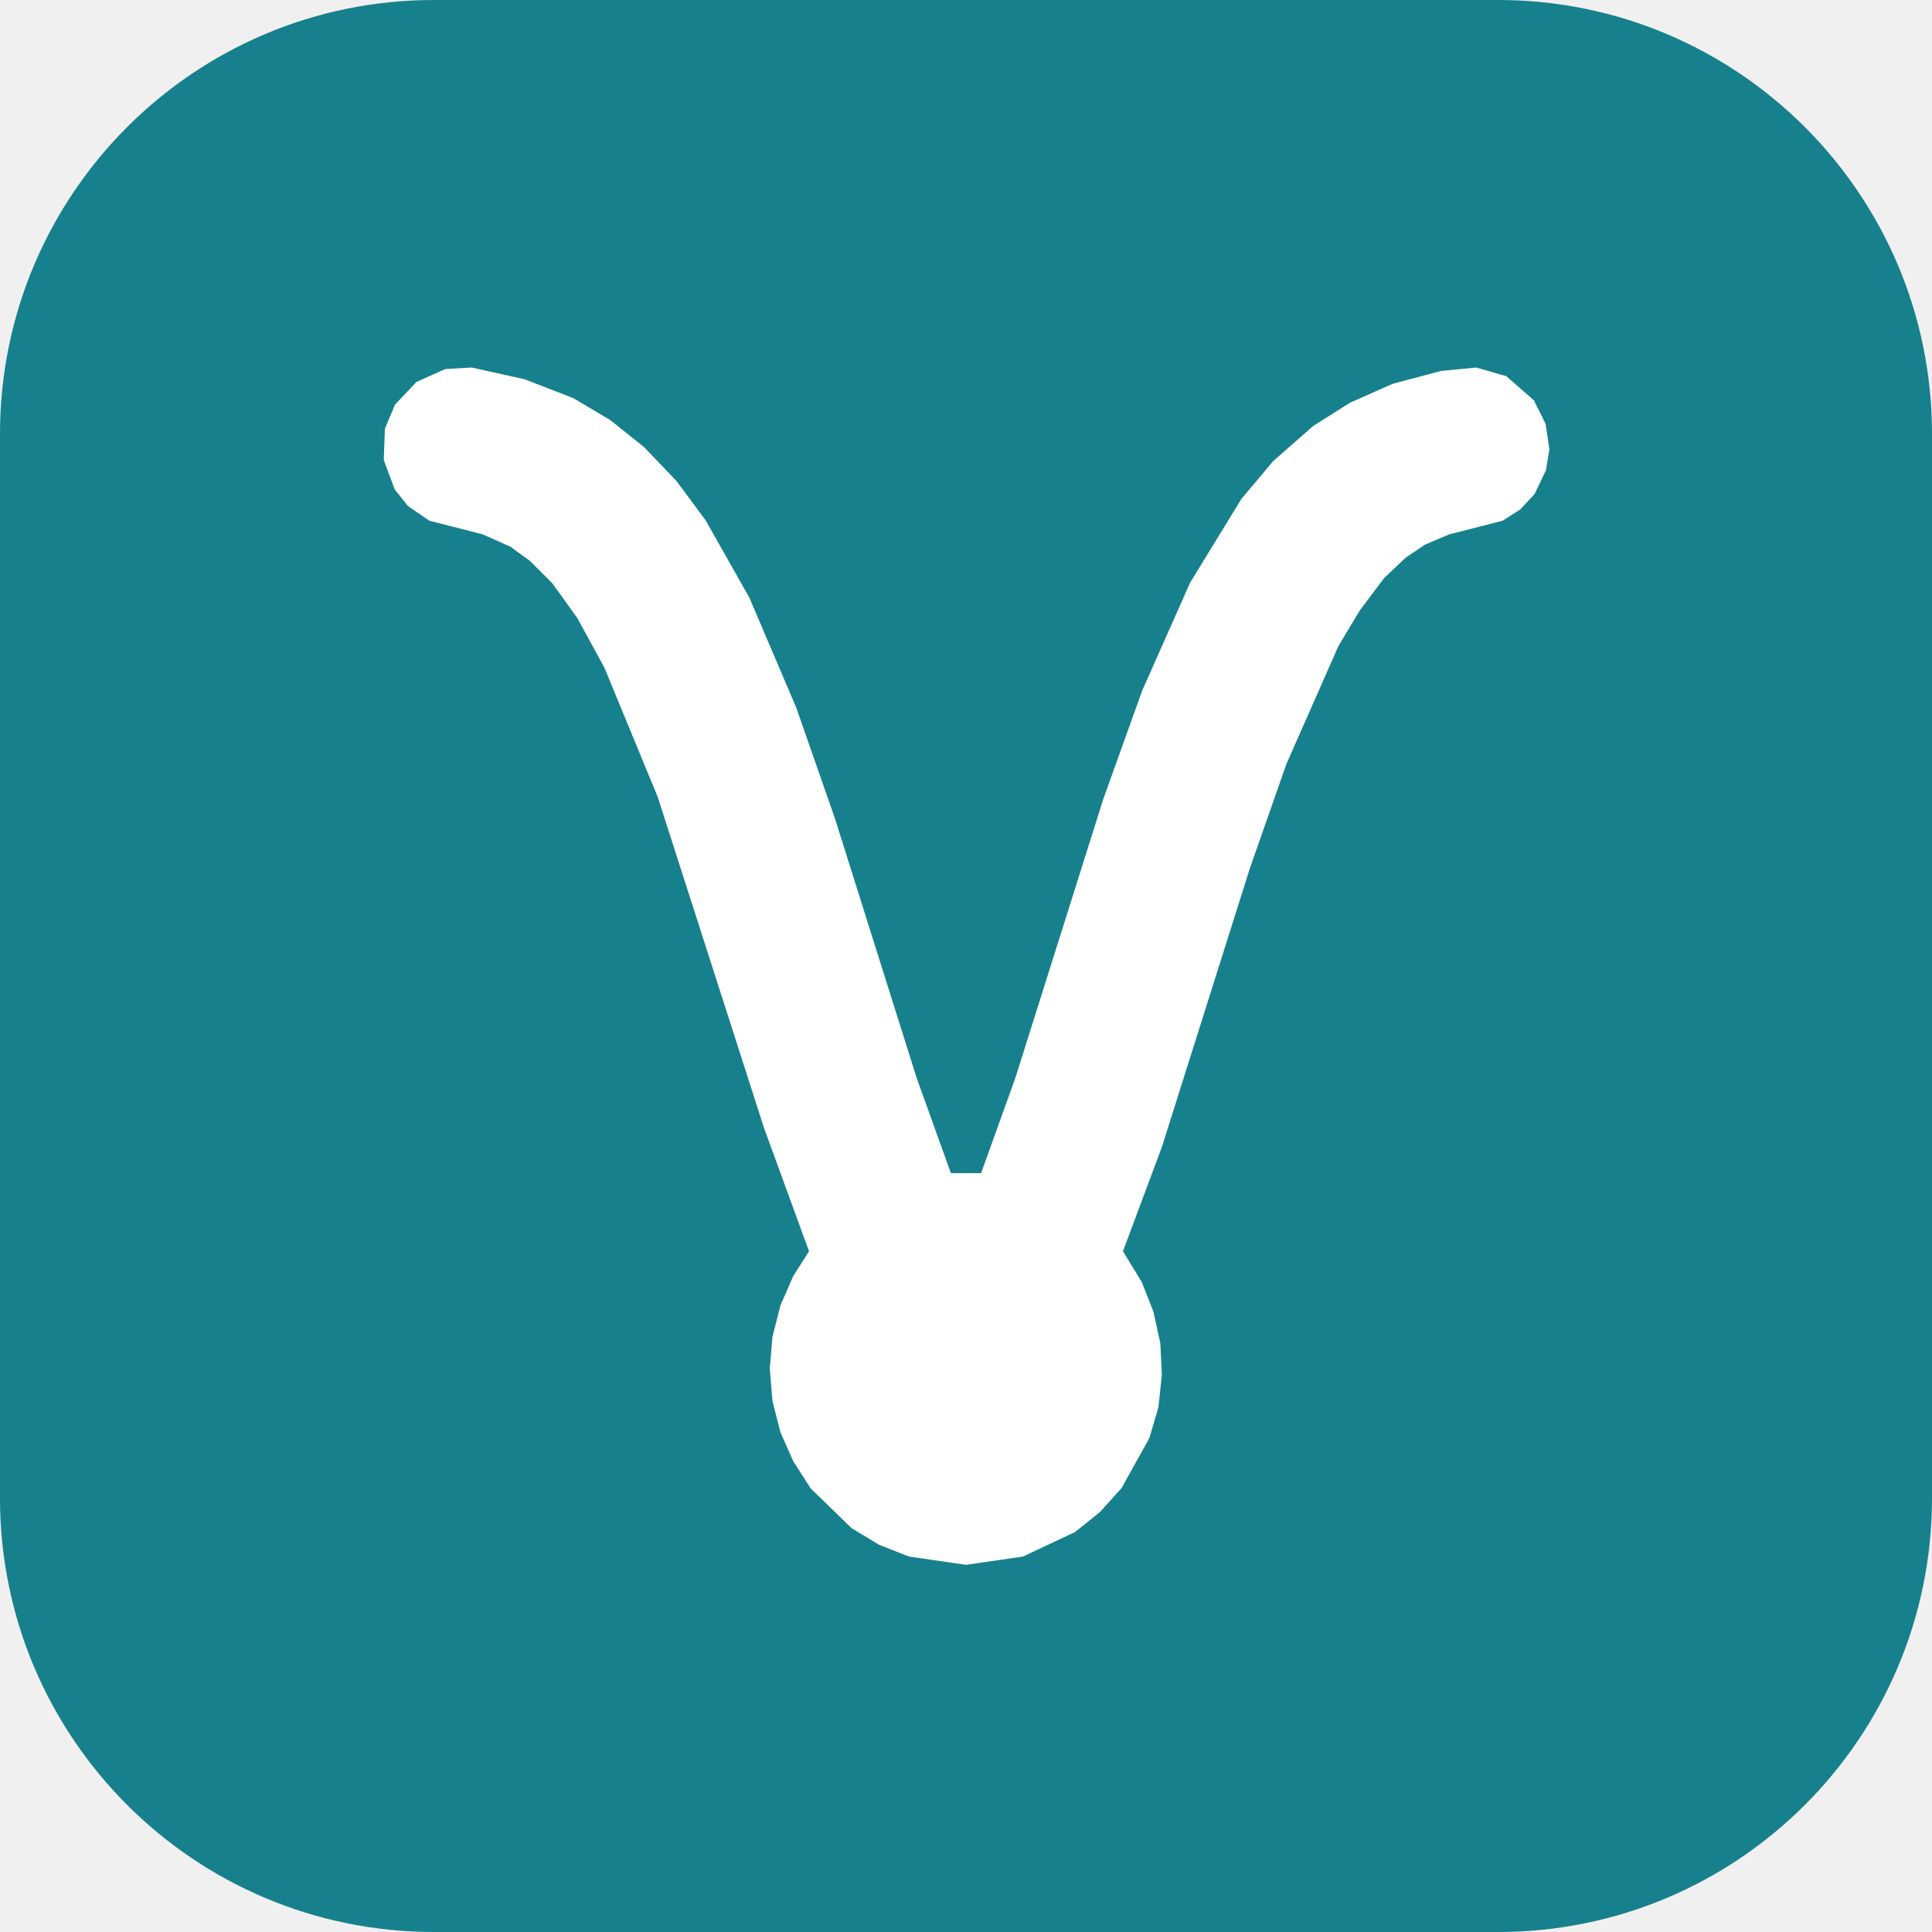
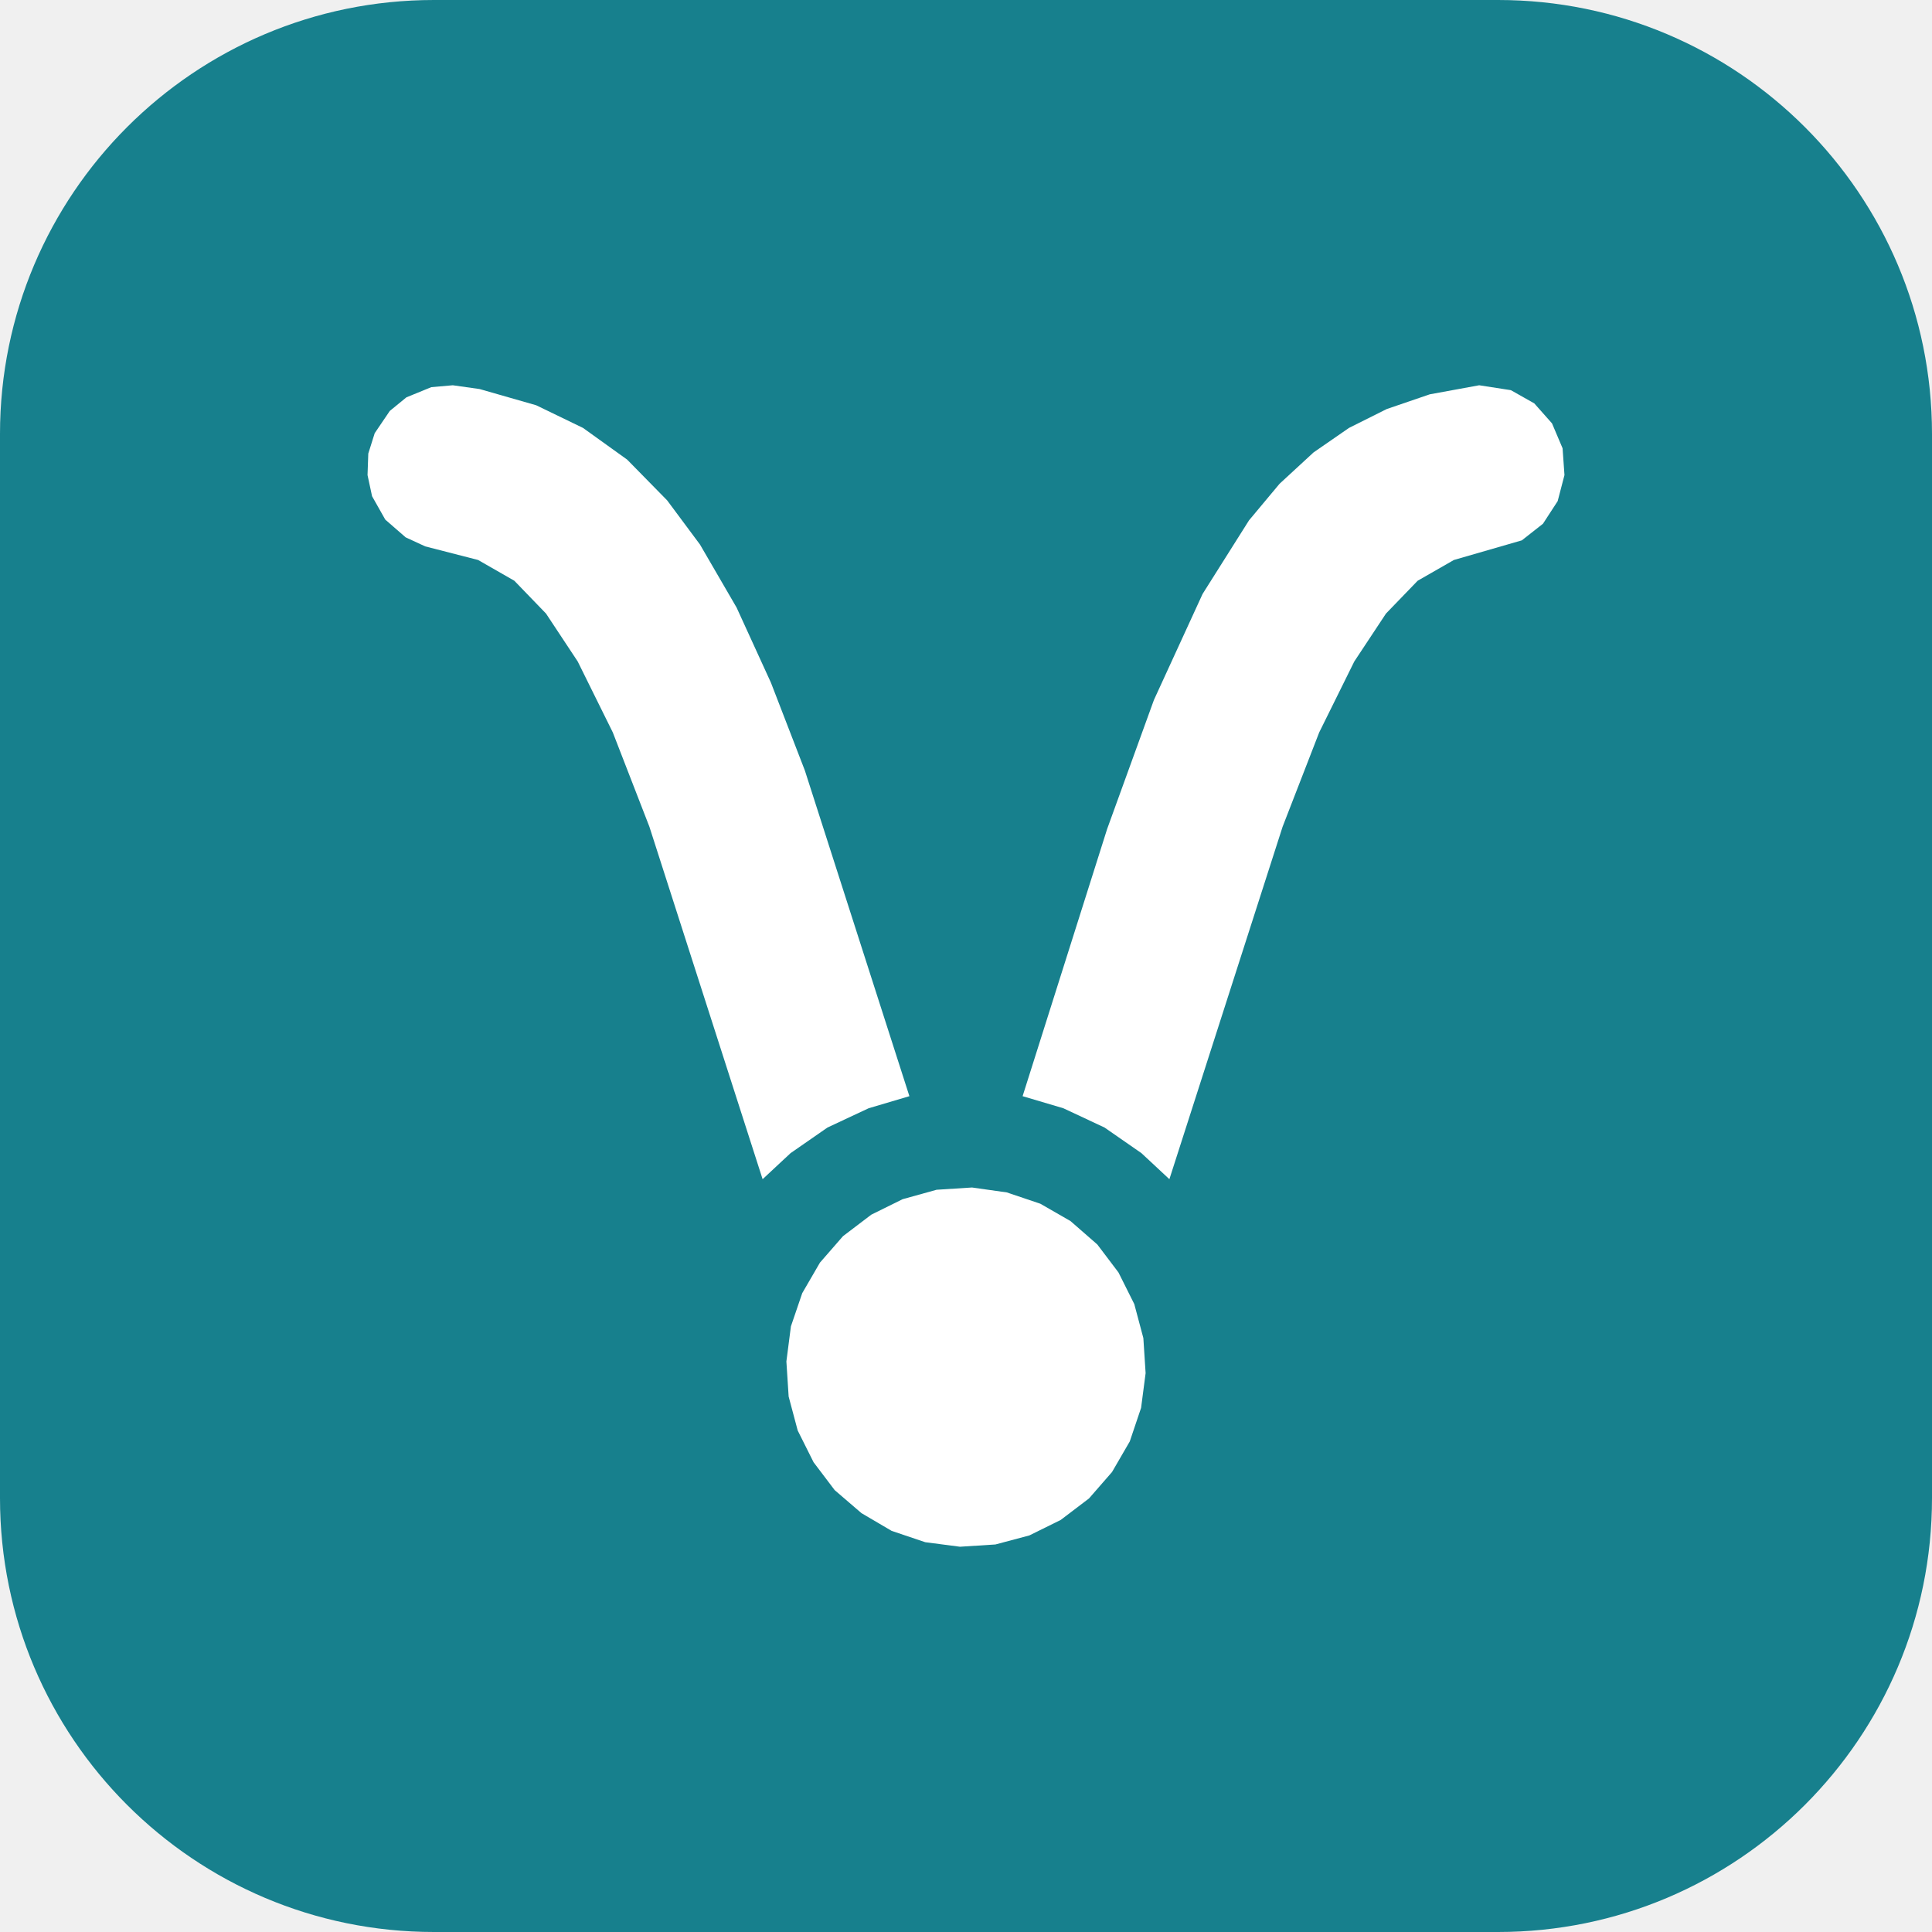
<svg xmlns="http://www.w3.org/2000/svg" viewBox="0 0 512 512">
  <rect width="512" height="512" rx="115" fill="#17808D" />
-   <path d="M307.9 364.4L307.0 372.9L304.6 381.1L297.2 394.4L291.5 400.7L284.9 406.0L271.1 412.5L256.0 414.7L240.9 412.5L233.0 409.4L225.7 405.0L214.8 394.4L210.2 387.2L206.8 379.5L204.7 371.2L204.0 362.7L204.7 354.3L206.8 346.0L210.2 338.2L214.4 331.6L202.5 299.0L174.3 211.2L160.2 177.0L153.0 163.8L146.4 154.6L140.5 148.7L135.3 144.9L127.9 141.6L113.8 138.0L108.1 134.1L104.6 129.7L101.7 121.9L102.0 113.6L104.7 107.2L110.4 101.2L118.0 97.8L125.0 97.4L139.0 100.5L151.9 105.5L161.7 111.3L170.7 118.5L179.3 127.5L187.0 137.9L198.6 158.4L211.0 187.5L221.3 217.0L242.9 285.6L252.0 310.9L260.0 310.9L269.1 285.6L292.4 211.7L302.7 183.0L315.4 154.4L329.0 132.2L337.4 122.2L348.0 112.9L357.8 106.7L369.1 101.7L381.9 98.3L391.2 97.4L399.2 99.7L406.5 106.1L409.6 112.3L410.6 119.1L409.7 124.6L406.7 130.9L402.9 135.0L398.2 138.0L384.1 141.6L377.7 144.3L372.5 147.8L366.8 153.2L360.4 161.7L354.7 171.2L340.9 202.5L331.2 230.2L307.9 304.0L297.6 331.6L302.6 339.8L305.7 347.7L307.5 356.0L307.9 364.4Z" fill="#FFFFFF" fill-rule="evenodd" />
+   <path d="M303.6 363.9L302.4 373.1L299.4 382.0L294.7 390.1L288.6 397.1L281.1 402.8L272.8 406.9L263.8 409.3L254.4 409.9L245.2 408.7L236.3 405.7L228.3 401.0L221.2 394.9L215.6 387.5L211.4 379.1L209.0 370.1L208.4 360.8L209.6 351.5L212.6 342.7L217.3 334.6L223.4 327.6L230.9 321.9L239.2 317.8L248.2 315.3L257.6 314.7L266.8 316.0L275.7 319.0L283.7 323.6L290.8 329.8L296.4 337.2L300.6 345.6L303.0 354.6L303.6 363.9ZM127.1 103.1L142.1 107.4L154.5 113.4L166.2 121.8L176.8 132.6L185.5 144.3L195.2 161.0L204.3 180.9L213.3 204.2L241.0 290.5L230.2 293.7L219.3 298.8L209.5 305.6L202.1 312.5L172.1 219.1L162.4 194.1L153.1 175.3L144.7 162.6L136.3 153.9L126.7 148.4L112.7 144.8L107.5 142.4L102.1 137.7L98.6 131.5L97.4 125.9L97.6 120.2L99.3 114.8L103.3 108.9L107.7 105.3L114.3 102.6L120.0 102.1L127.1 103.1ZM271.0 290.5L293.4 219.7L305.8 185.5L318.7 157.4L331.0 137.9L339.1 128.2L348.1 119.9L357.5 113.4L367.5 108.4L378.9 104.5L392.0 102.1L400.4 103.4L406.6 106.9L411.3 112.2L414.1 118.8L414.6 125.9L412.8 132.8L408.9 138.8L403.3 143.2L385.3 148.4L375.7 153.9L367.3 162.6L358.9 175.3L349.6 194.1L339.9 219.1L309.9 312.5L302.5 305.6L292.7 298.8L281.8 293.7L271.0 290.5Z" fill="#FFFFFF" fill-rule="evenodd" />
</svg>
